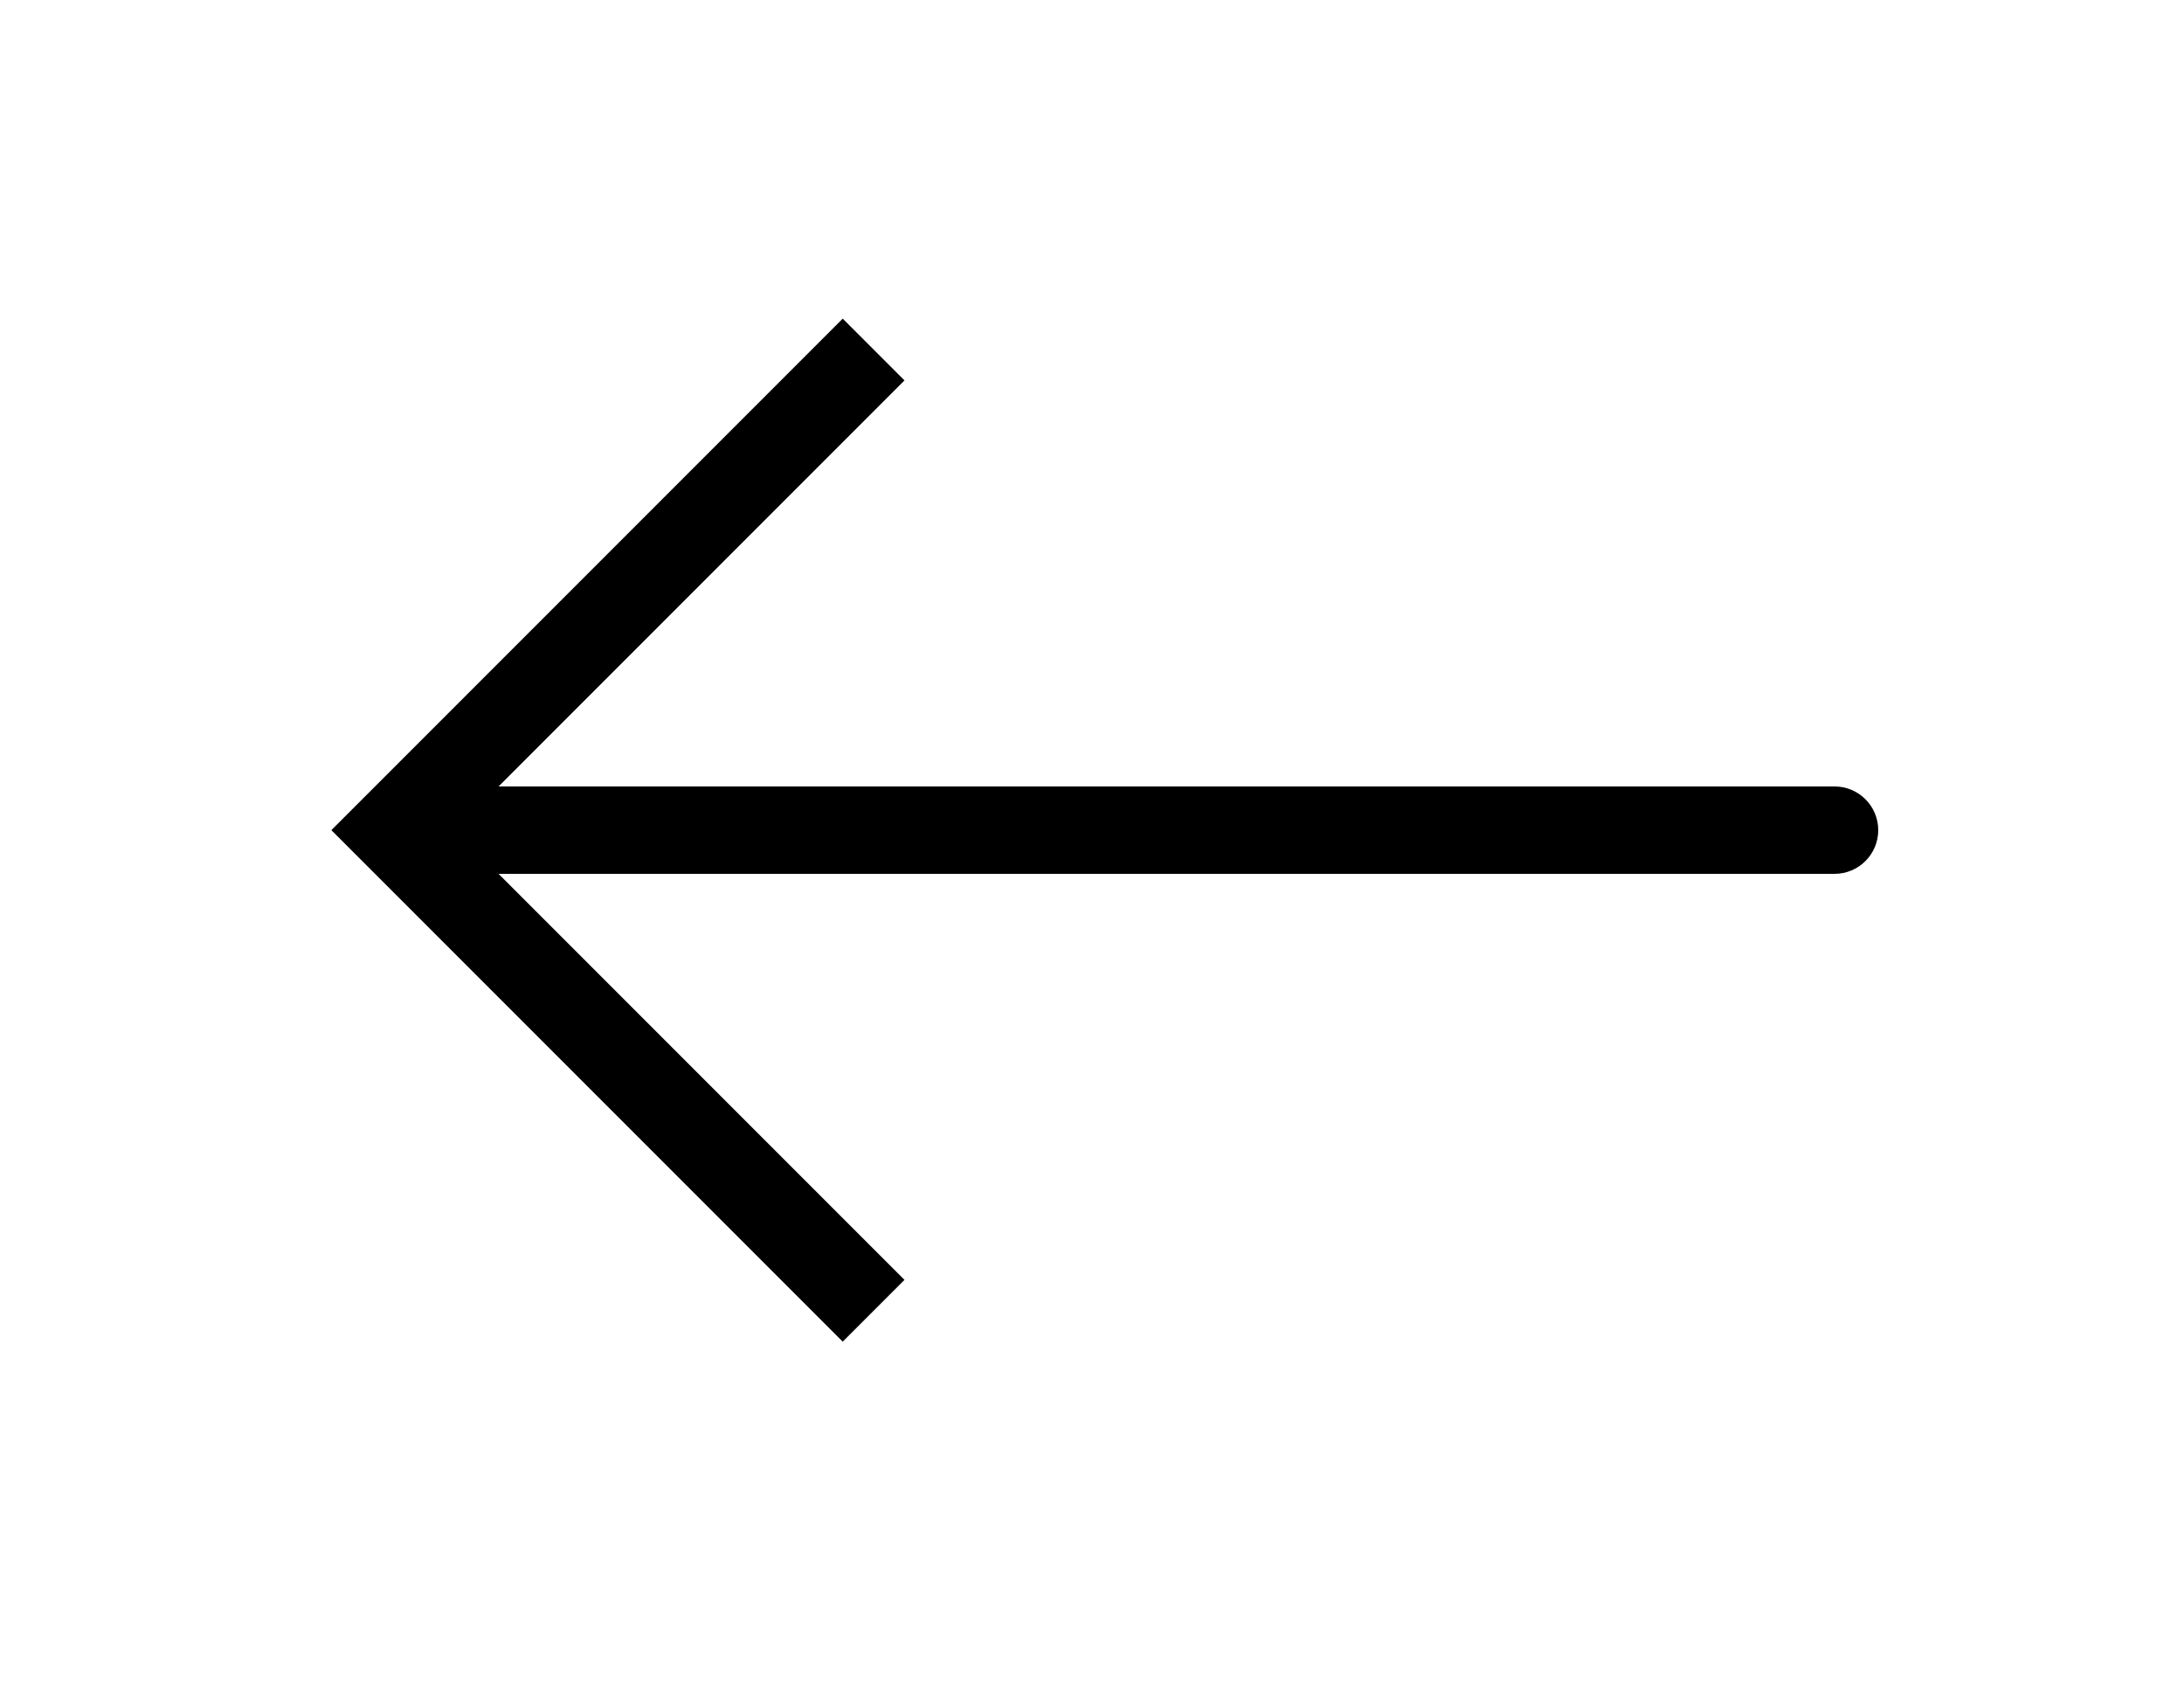
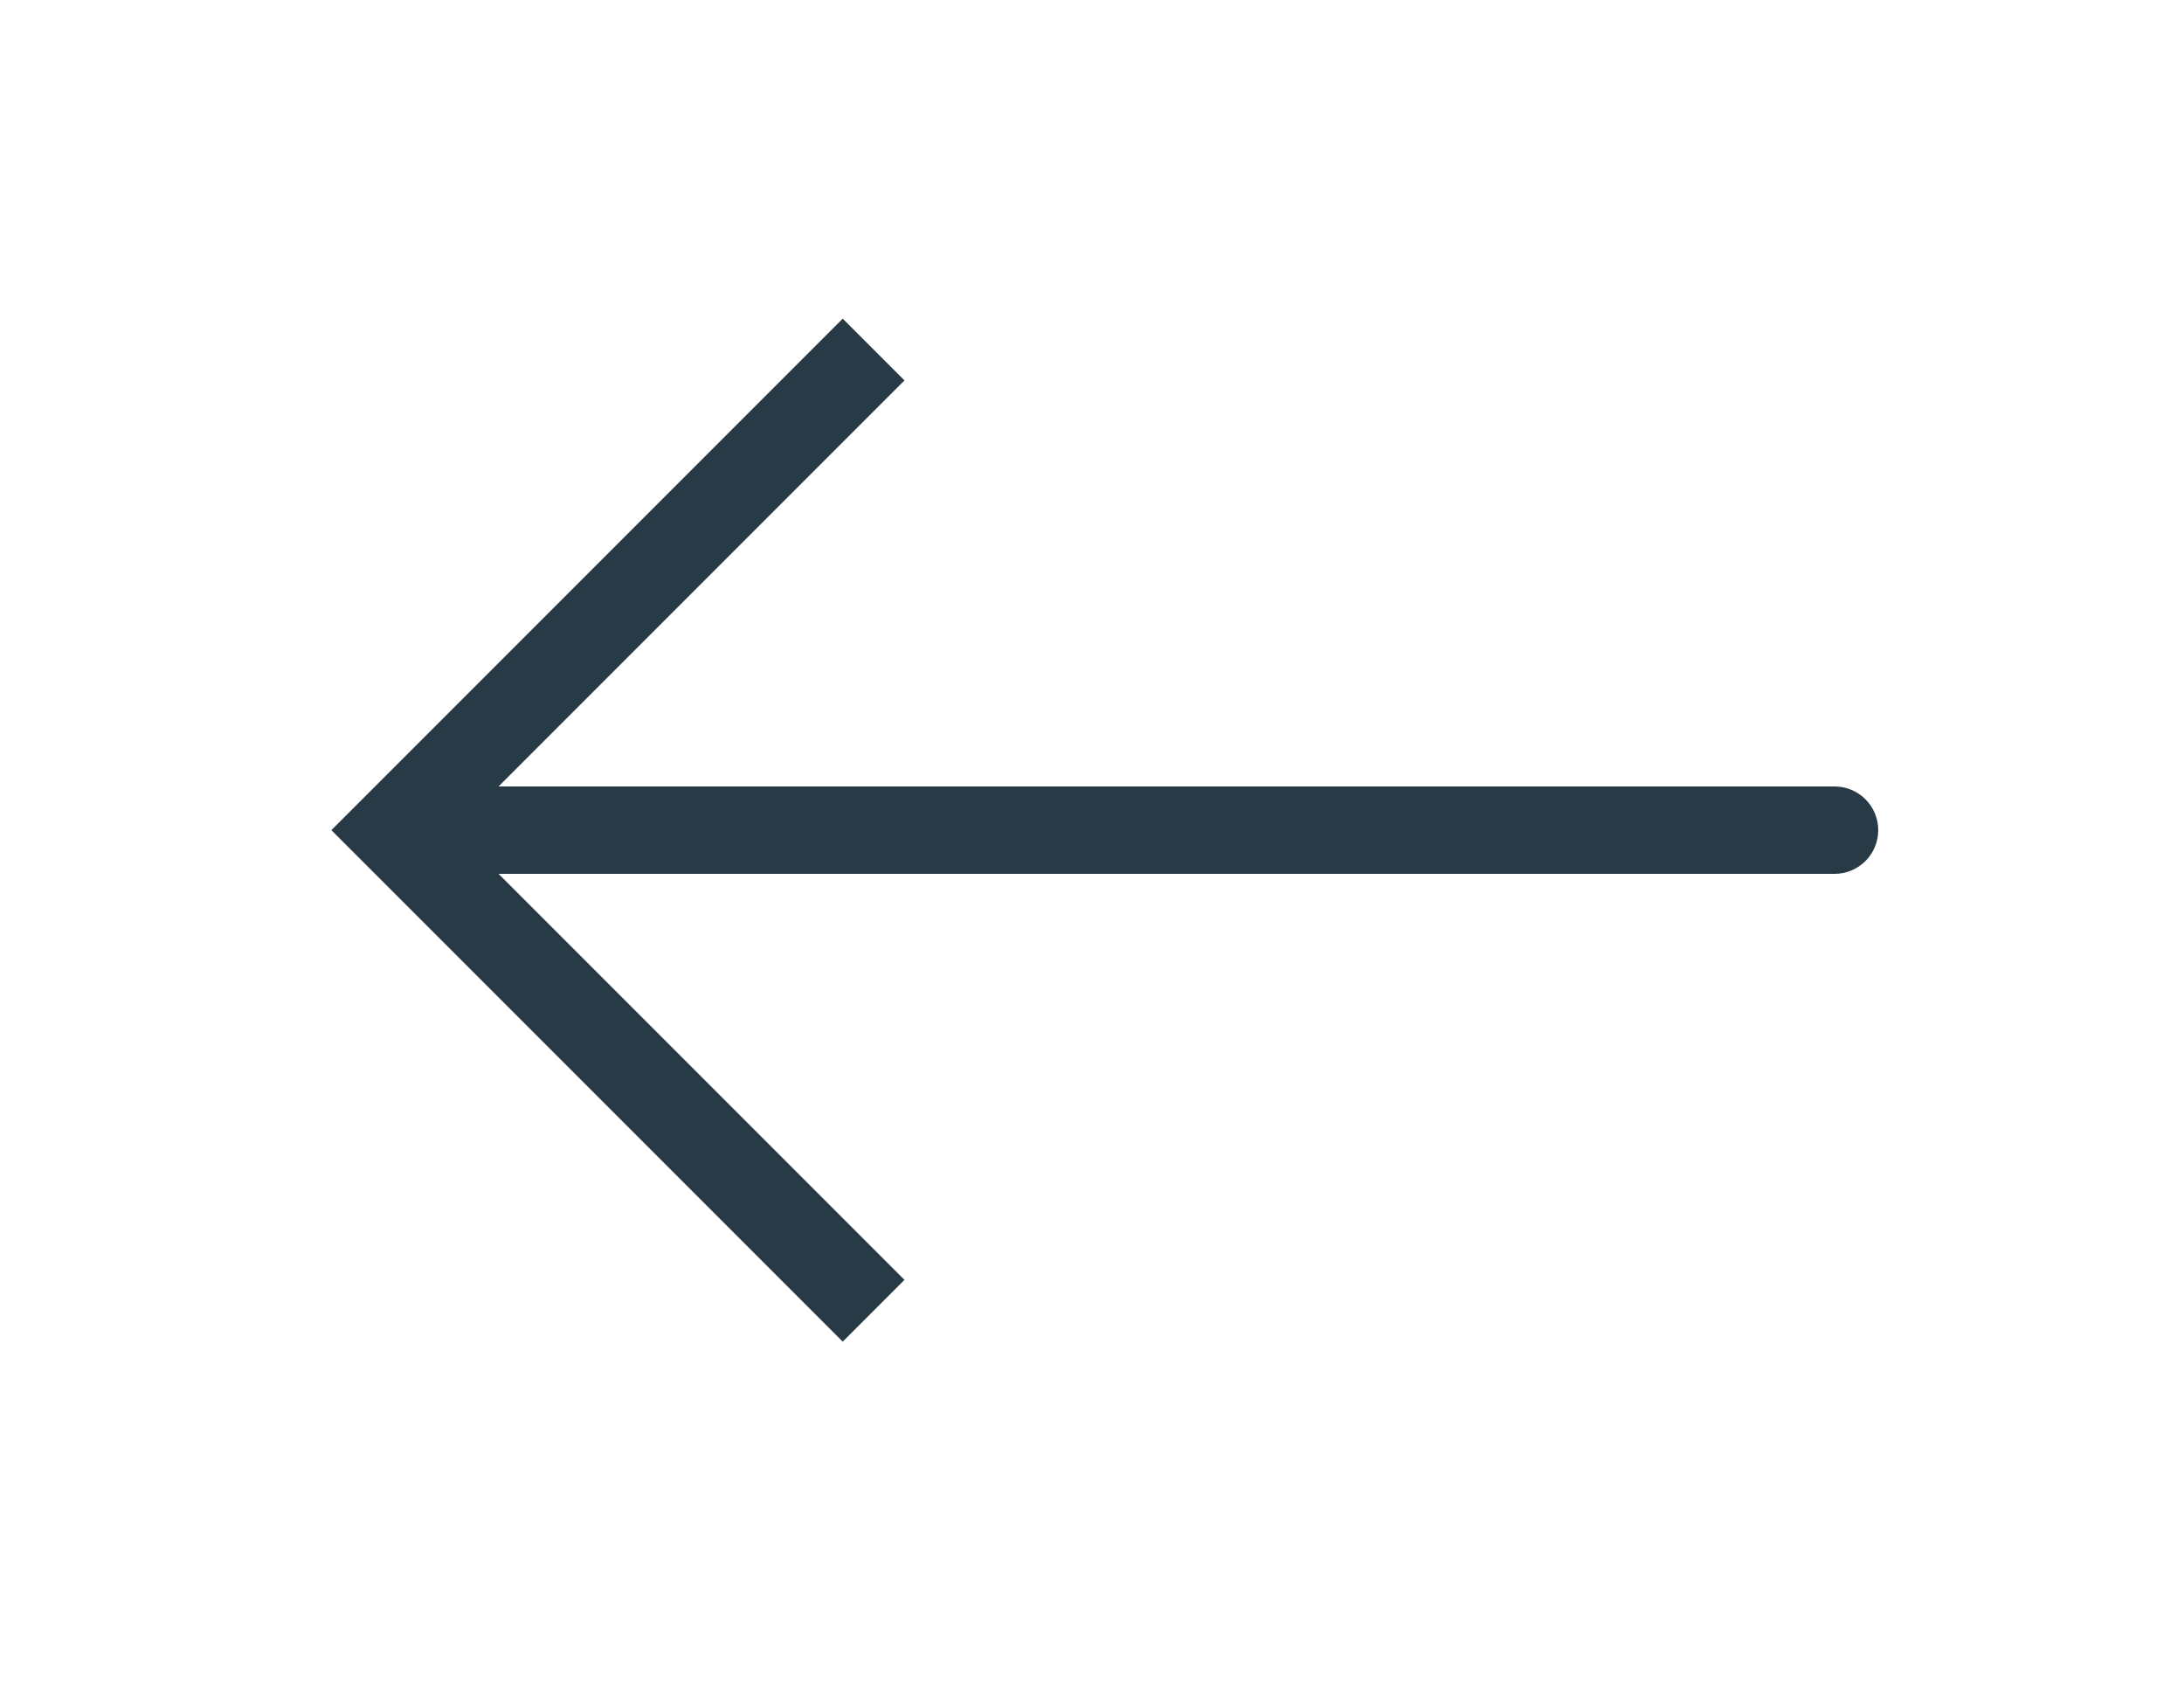
<svg xmlns="http://www.w3.org/2000/svg" width="50" height="39" viewBox="0 0 50 39" fill="none">
-   <path d="M9 19L8.293 18.293L7.586 19L8.293 19.707L9 19ZM42 20C42.552 20 43 19.552 43 19C43 18.448 42.552 18 42 18V20ZM20 8L19.293 7.293L8.293 18.293L9 19L9.707 19.707L20.707 8.707L20 8ZM9 19L8.293 19.707L19.293 30.707L20 30L20.707 29.293L9.707 18.293L9 19ZM9 19V20H42V19V18H9V19Z" fill="black" />
+   <path d="M9 19L8.293 18.293L7.586 19L8.293 19.707L9 19ZM42 20C42.552 20 43 19.552 43 19C43 18.448 42.552 18 42 18V20ZM20 8L19.293 7.293L8.293 18.293L9 19L9.707 19.707L20.707 8.707L20 8ZM9 19L8.293 19.707L19.293 30.707L20 30L20.707 29.293L9.707 18.293L9 19ZM9 19V20H42V19V18H9V19Z" fill="#293A47" />
</svg>
